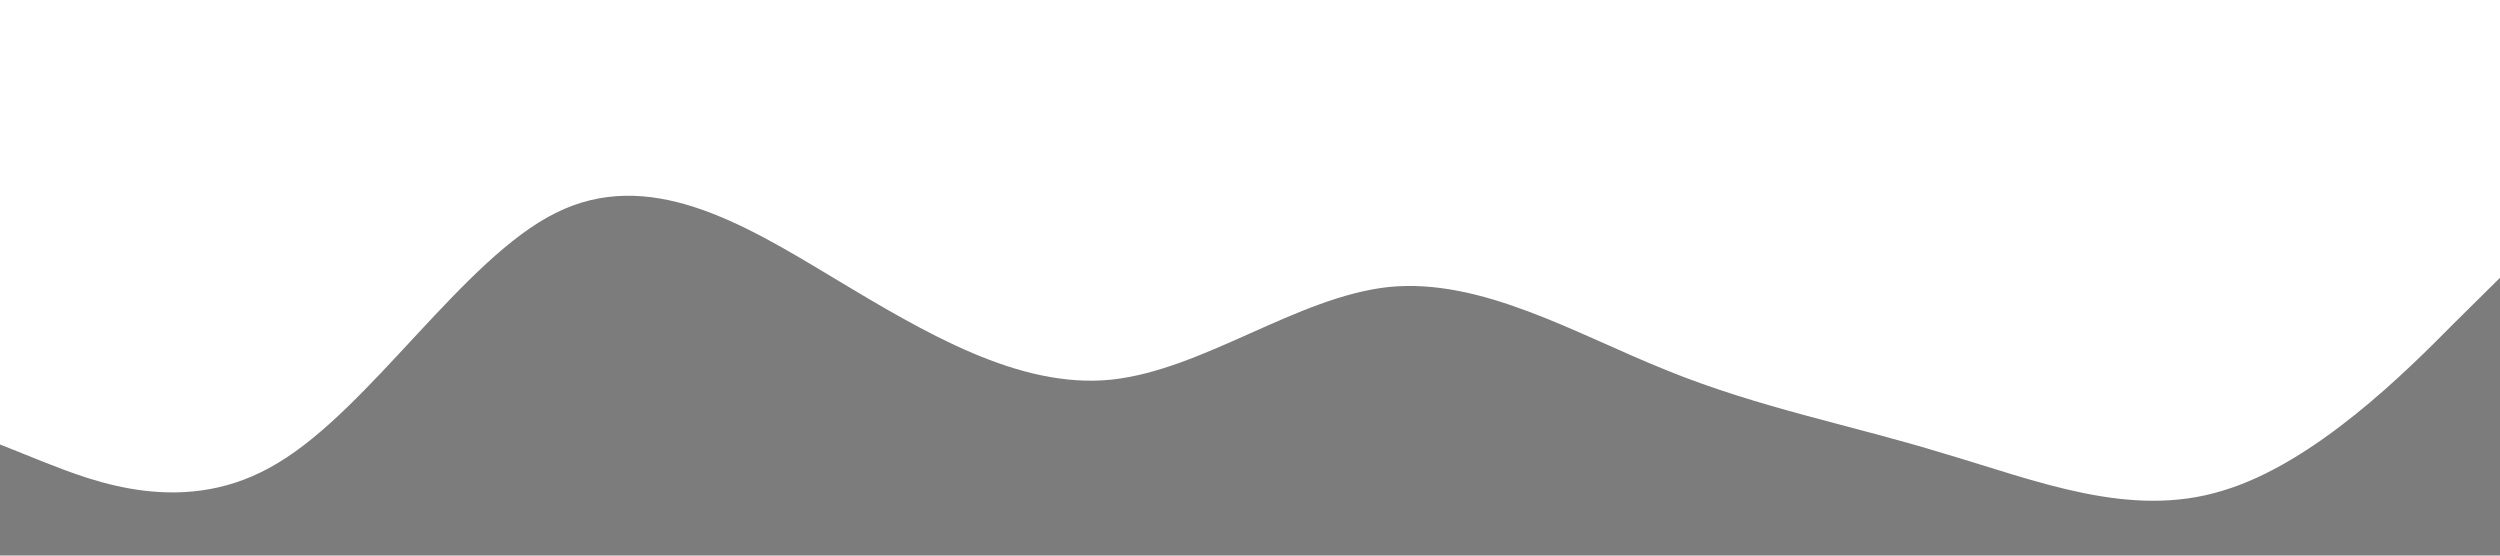
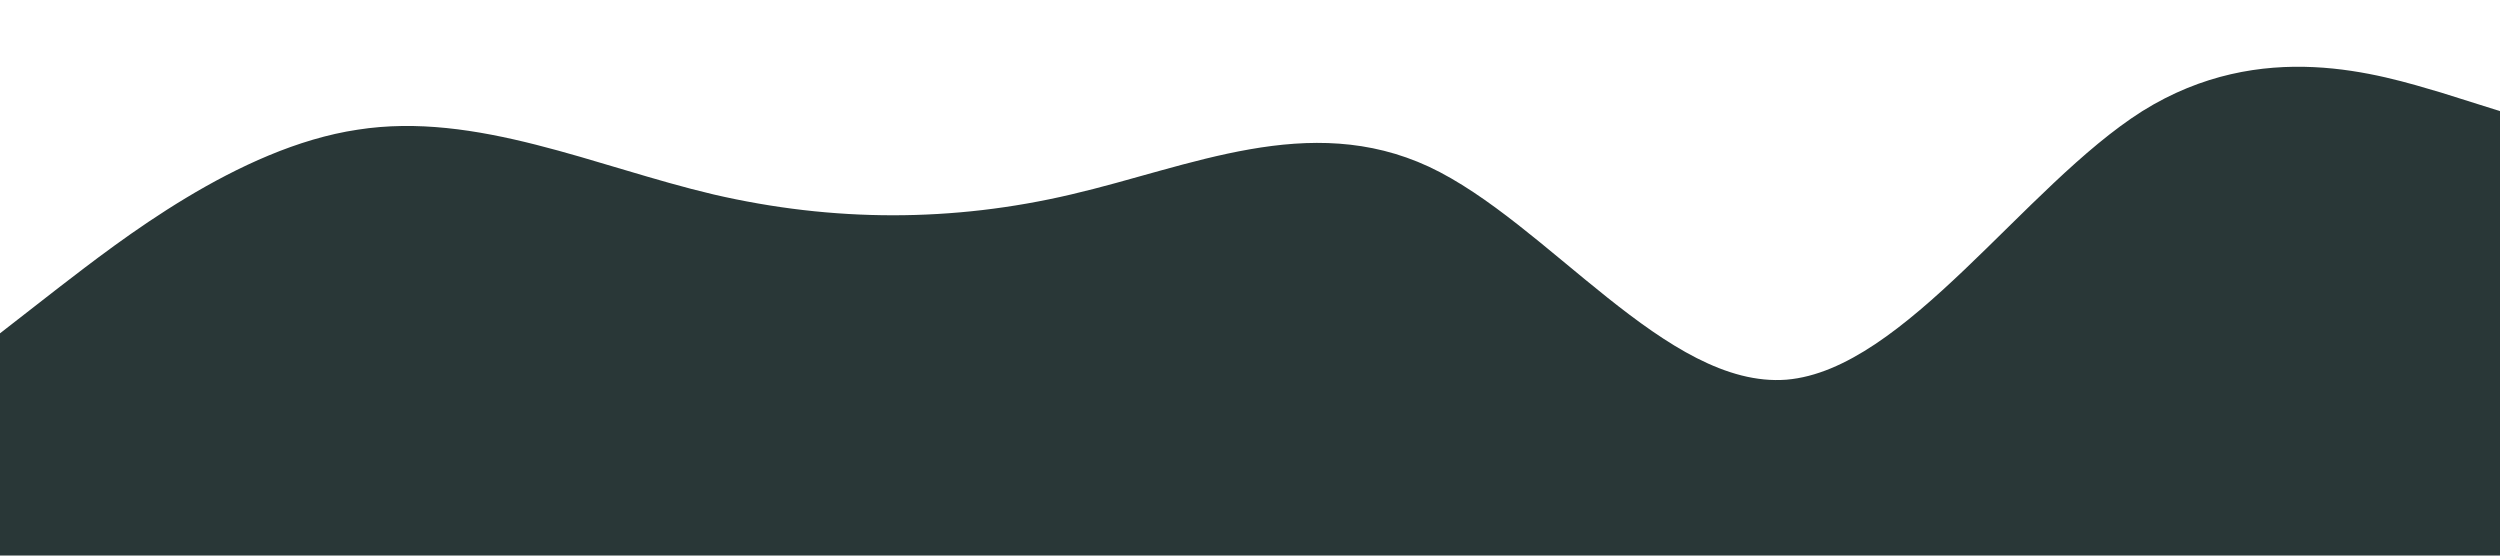
<svg xmlns="http://www.w3.org/2000/svg" viewBox="0 0 1440 320">
-   <path fill="#7c7c7c" fill-opacity="1" d="M0,256L26.7,266.7C53.3,277,107,299,160,266.7C213.3,235,267,149,320,122.7C373.3,96,427,128,480,160C533.3,192,587,224,640,218.7C693.3,213,747,171,800,165.3C853.3,160,907,192,960,213.3C1013.3,235,1067,245,1120,261.3C1173.3,277,1227,299,1280,282.7C1333.3,267,1387,213,1413,186.7L1440,160L1440,320L1413.3,320C1386.7,320,1333,320,1280,320C1226.7,320,1173,320,1120,320C1066.7,320,1013,320,960,320C906.7,320,853,320,800,320C746.7,320,693,320,640,320C586.7,320,533,320,480,320C426.7,320,373,320,320,320C266.7,320,213,320,160,320C106.7,320,53,320,27,320L0,320Z" />
+   <path fill="#293737" fill-opacity="1" d="M0,192L34.3,165.3C68.6,139,137,85,206,74.7C274.3,64,343,96,411,112C480,128,549,128,617,112C685.7,96,754,64,823,96C891.4,128,960,224,1029,218.7C1097.1,213,1166,107,1234,64C1302.9,21,1371,43,1406,53.3L1440,64L1440,320L1405.7,320C1371.4,320,1303,320,1234,320C1165.7,320,1097,320,1029,320C960,320,891,320,823,320C754.3,320,686,320,617,320C548.6,320,480,320,411,320C342.9,320,274,320,206,320C137.1,320,69,320,34,320L0,320Z" />
</svg>
